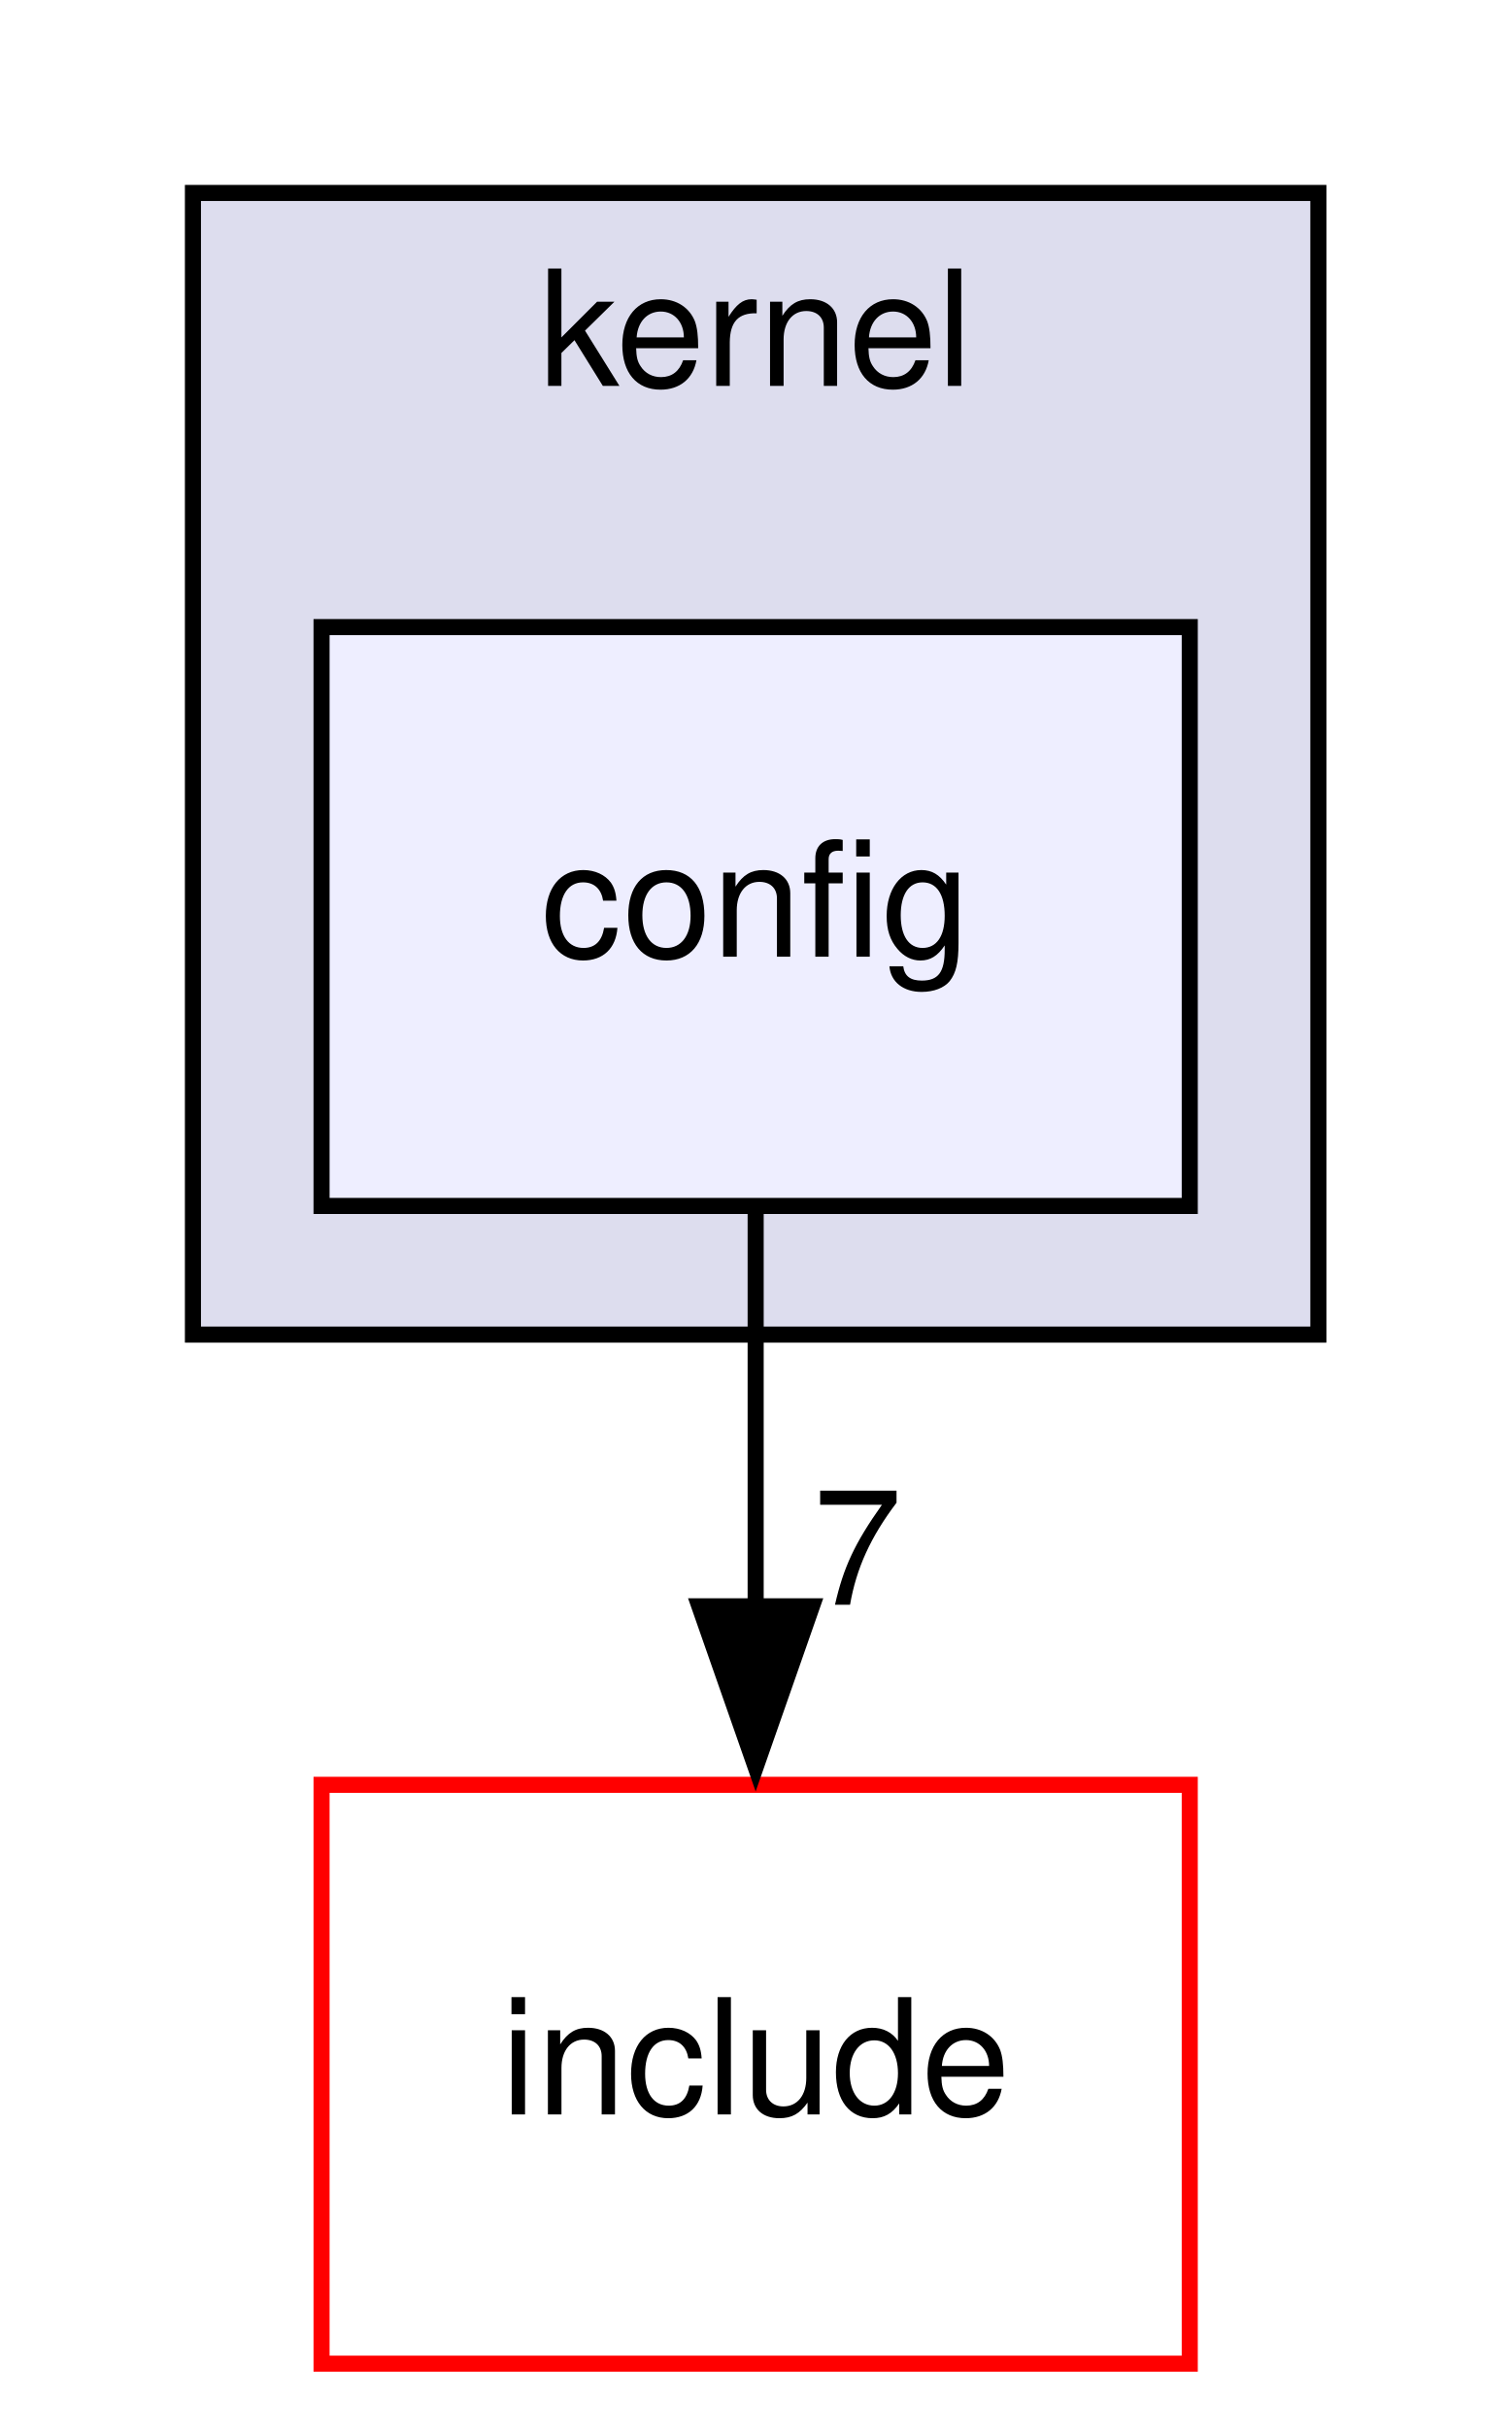
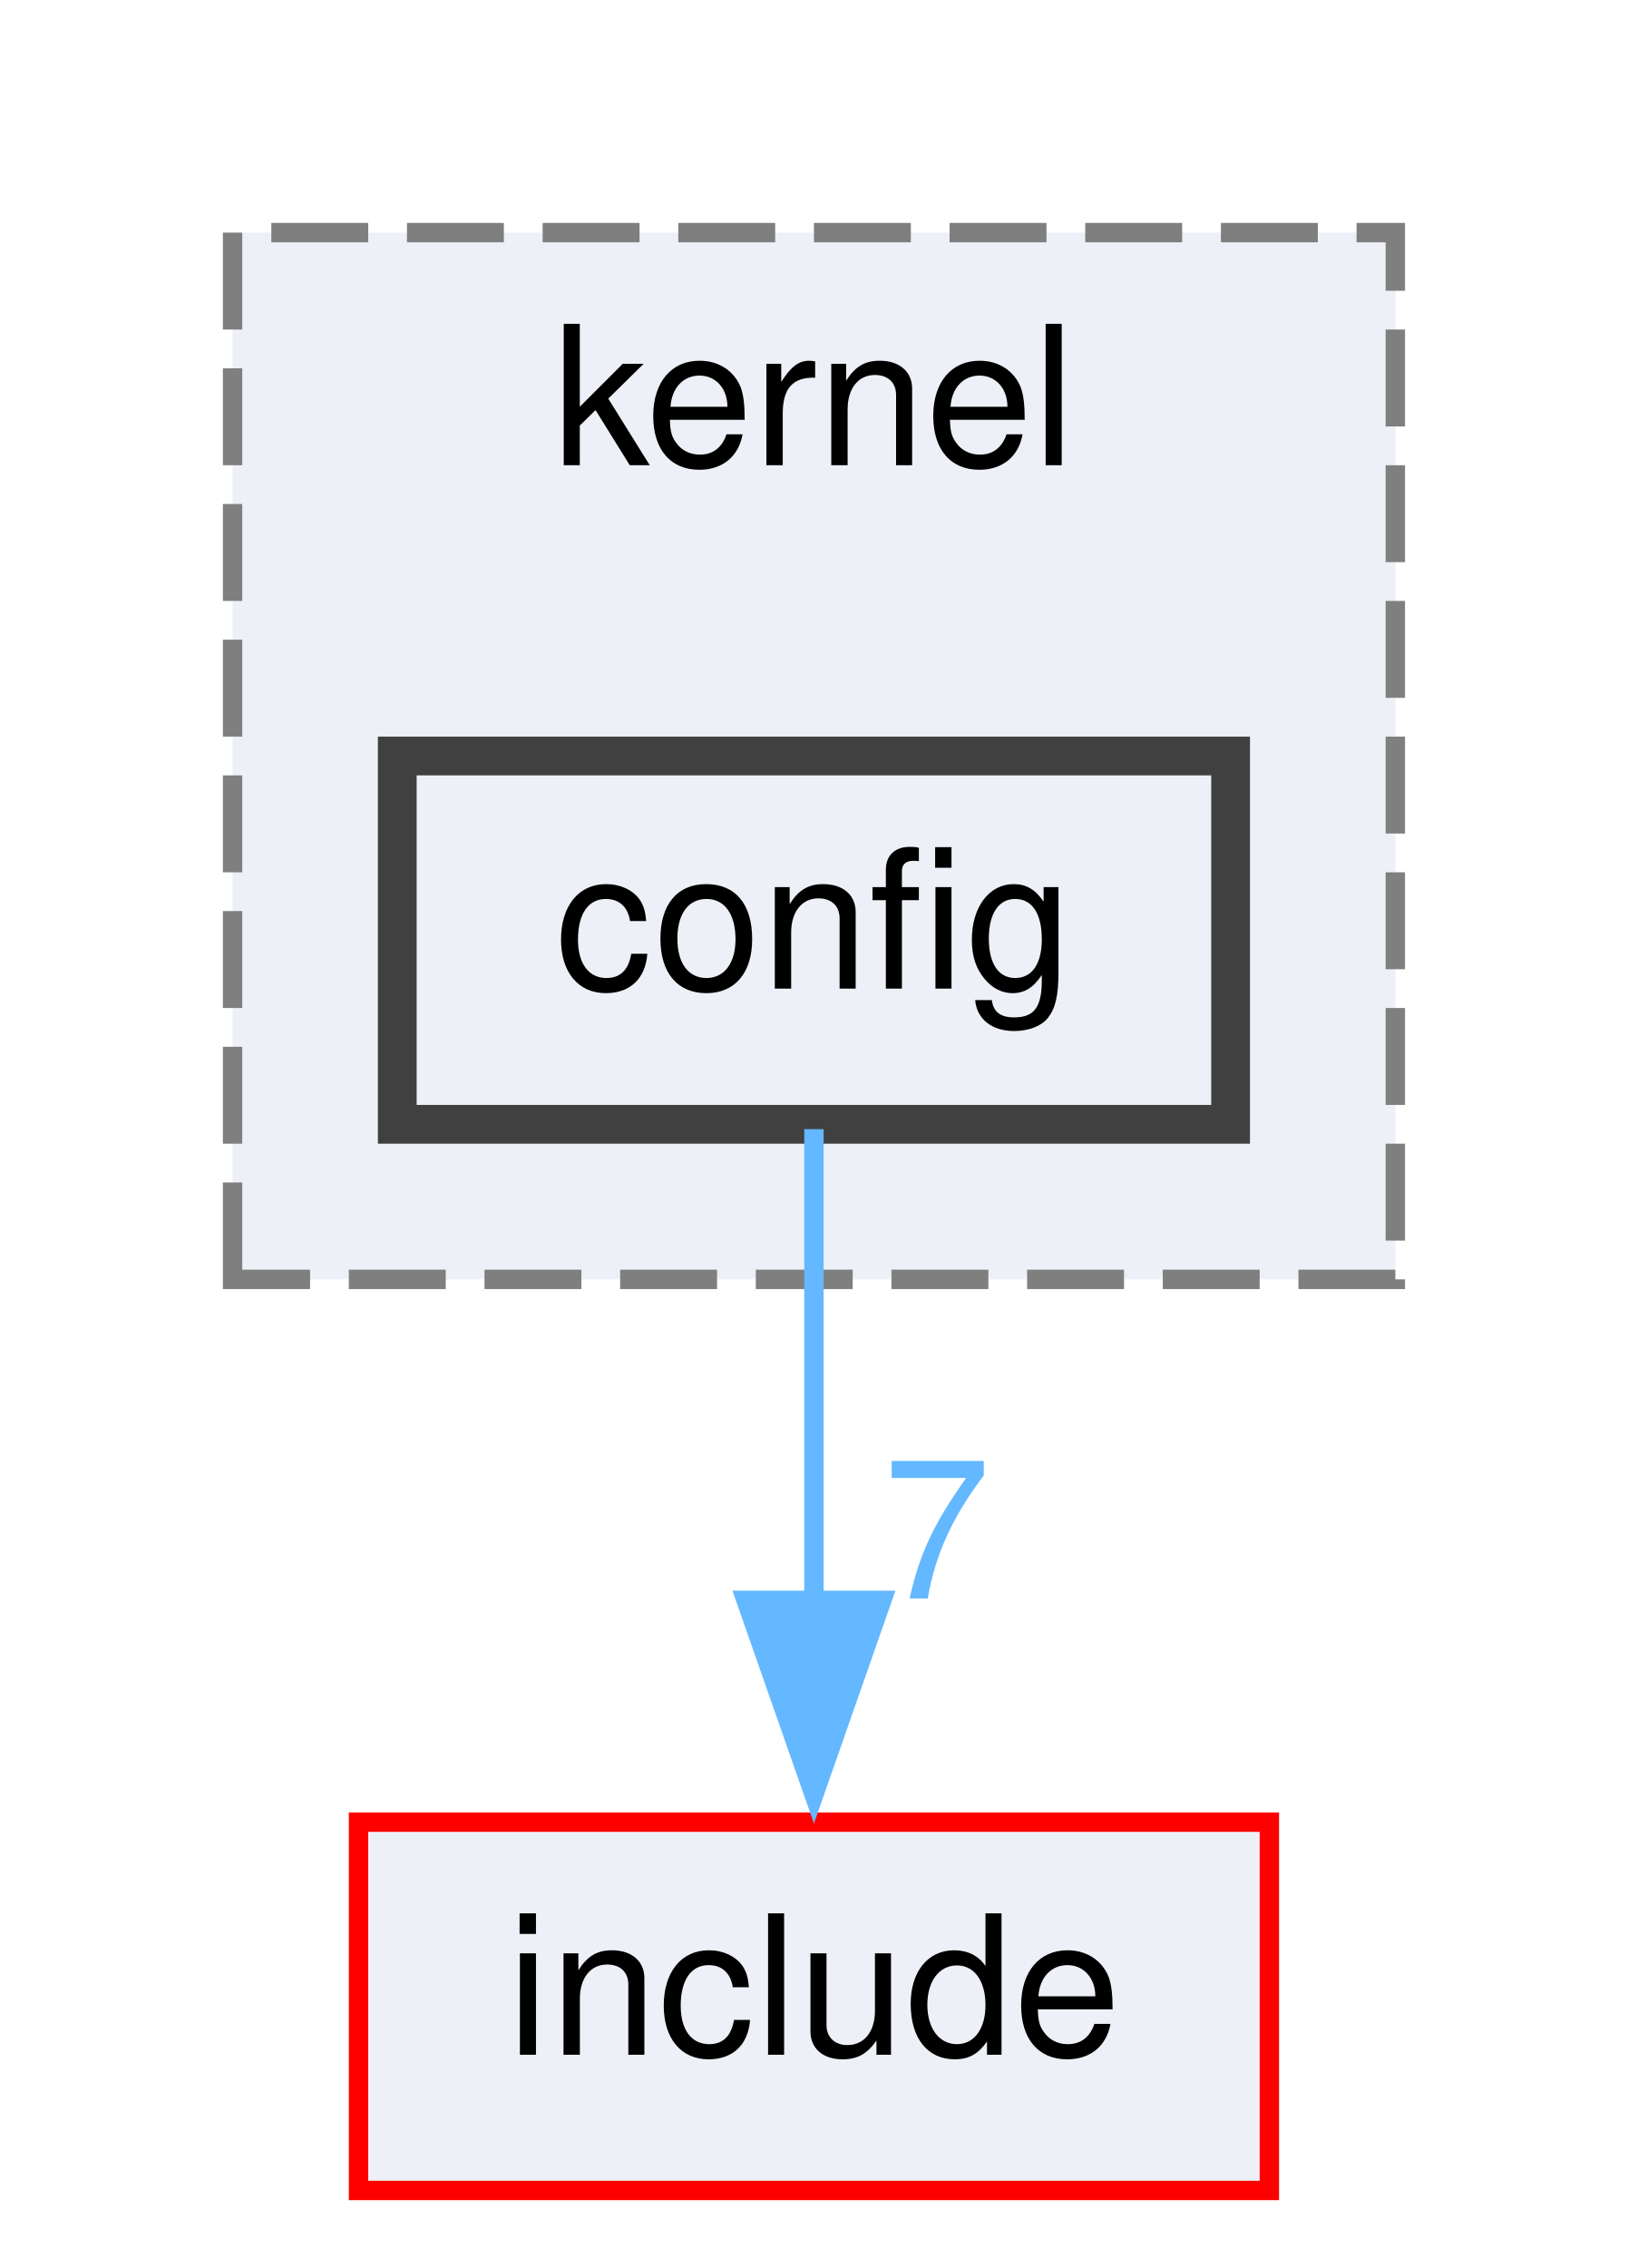
- <svg xmlns="http://www.w3.org/2000/svg" xmlns:xlink="http://www.w3.org/1999/xlink" width="94pt" height="151pt" viewBox="0.00 0.00 94.00 151.00">
-   <g id="graph0" class="graph" transform="scale(1 1) rotate(0) translate(4 147)">
+ <svg xmlns="http://www.w3.org/2000/svg" xmlns:xlink="http://www.w3.org/1999/xlink" width="84pt" height="117pt" viewBox="0.00 0.00 84.00 117.00">
+   <g id="graph0" class="graph" transform="scale(1 1) rotate(0) translate(4 113)">
    <g id="clust1" class="cluster">
      <g id="a_clust1">
        <a xlink:href="dir_cbd7f246bdf7dc0a50281a272327e6ed.html" target="_top" xlink:title="kernel">
-           <polygon fill="#ddddee" stroke="black" points="8,-64 8,-135 78,-135 78,-64 8,-64" />
-           <text text-anchor="middle" x="43" y="-123" font-family="Helvetica,sans-Serif" font-size="10.00">kernel</text>
+           <polygon fill="#edf0f7" stroke="#7f7f7f" stroke-dasharray="5,2" points="8,-47 8,-101 68,-101 68,-47 8,-47" />
+           <text text-anchor="middle" x="38" y="-89" font-family="Helvetica,sans-Serif" font-size="10.00">kernel</text>
        </a>
      </g>
    </g>
    <g id="node1" class="node">
      <g id="a_node1">
        <a xlink:href="dir_91ac63a6f1fcde128d29d4ab1613b3c5.html" target="_top" xlink:title="config">
-           <polygon fill="#eeeeff" stroke="black" points="70,-108 16,-108 16,-72 70,-72 70,-108" />
-           <text text-anchor="middle" x="43" y="-87.5" font-family="Helvetica,sans-Serif" font-size="10.00">config</text>
+           <polygon fill="#edf0f7" stroke="#404040" stroke-width="2" points="59.5,-74 16.5,-74 16.5,-55 59.5,-55 59.5,-74" />
+           <text text-anchor="middle" x="38" y="-62" font-family="Helvetica,sans-Serif" font-size="10.00">config</text>
        </a>
      </g>
    </g>
    <g id="node2" class="node">
      <g id="a_node2">
        <a xlink:href="dir_d44c64559bbebec7f509842c48db8b23.html" target="_top" xlink:title="include">
-           <polygon fill="none" stroke="red" points="70,-36 16,-36 16,0 70,0 70,-36" />
-           <text text-anchor="middle" x="43" y="-15.5" font-family="Helvetica,sans-Serif" font-size="10.00">include</text>
+           <polygon fill="#edf0f7" stroke="red" points="61.5,-19 14.5,-19 14.5,0 61.5,0 61.5,-19" />
+           <text text-anchor="middle" x="38" y="-7" font-family="Helvetica,sans-Serif" font-size="10.00">include</text>
        </a>
      </g>
    </g>
    <g id="edge1" class="edge">
-       <path fill="none" stroke="black" d="M43,-71.7C43,-64.24 43,-55.32 43,-46.97" />
-       <polygon fill="black" stroke="black" points="46.5,-47.1 43,-37.1 39.5,-47.1 46.5,-47.1" />
+       <g id="a_edge1">
+         <a xlink:href="dir_000021_000039.html" target="_top">
+           <path fill="none" stroke="#63b8ff" d="M38,-54.75C38,-48.11 38,-38.73 38,-30.31" />
+           <polygon fill="#63b8ff" stroke="#63b8ff" points="41.5,-30.44 38,-20.44 34.5,-30.44 41.5,-30.44" />
+         </a>
+       </g>
      <g id="a_edge1-headlabel">
-         <a xlink:href="dir_000052_000000.html" target="_top" xlink:title="7">
-           <text text-anchor="middle" x="49.34" y="-47.2" font-family="Helvetica,sans-Serif" font-size="10.00">7</text>
+         <a xlink:href="dir_000021_000039.html" target="_top" xlink:title="7">
+           <text text-anchor="middle" x="44.34" y="-30.54" font-family="Helvetica,sans-Serif" font-size="10.00" fill="#63b8ff">7</text>
        </a>
      </g>
    </g>
  </g>
</svg>
